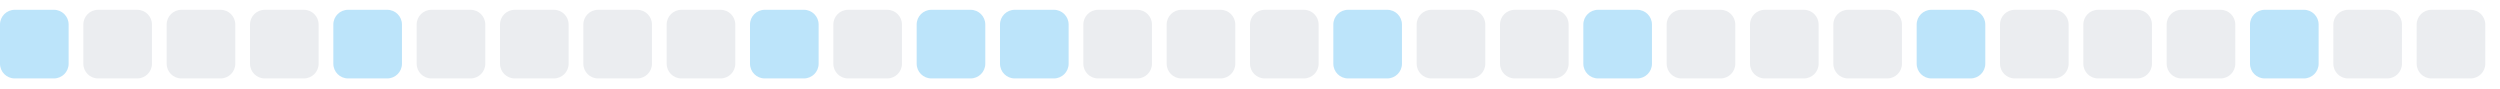
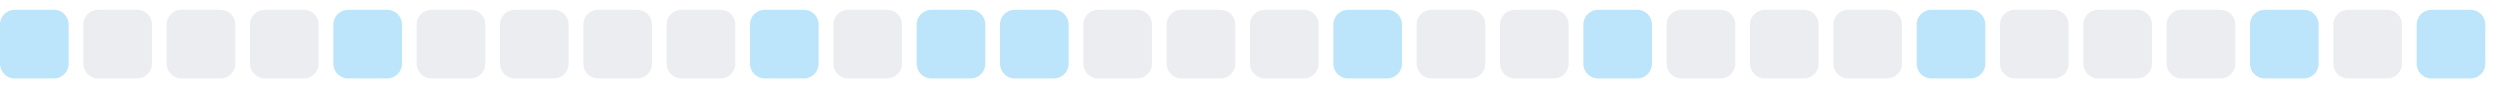
<svg xmlns="http://www.w3.org/2000/svg" width="255" height="9">
  <style>
        .level0 { fill: #ebedf0; }
        .level1 { fill: #bce4fa; }
        .level2 { fill: #75c7f7; }
        .level3 { fill: #30a9f2; }
        .level4 { fill: #008ee6; }
        @media (prefers-color-scheme: dark) {
          .level0 { fill: #161b22; }
          .level1 { fill: #0b3b5c; }
          .level2 { fill: #0a6299; }
          .level3 { fill: #008ee6; }
          .level4 { fill: #5bc4ff; }
        }
      </style>
  <rect x="0.0" y="1" width="7" height="7" rx="1.5" ry="1.5" class="level1" />
  <rect x="8.5" y="1" width="7" height="7" rx="1.5" ry="1.5" class="level0" />
  <rect x="17.0" y="1" width="7" height="7" rx="1.5" ry="1.5" class="level0" />
  <rect x="25.5" y="1" width="7" height="7" rx="1.5" ry="1.5" class="level0" />
  <rect x="34.0" y="1" width="7" height="7" rx="1.5" ry="1.5" class="level1" />
  <rect x="42.5" y="1" width="7" height="7" rx="1.5" ry="1.5" class="level0" />
  <rect x="51.0" y="1" width="7" height="7" rx="1.5" ry="1.5" class="level0" />
  <rect x="59.5" y="1" width="7" height="7" rx="1.5" ry="1.5" class="level0" />
  <rect x="68.0" y="1" width="7" height="7" rx="1.5" ry="1.5" class="level0" />
  <rect x="76.5" y="1" width="7" height="7" rx="1.5" ry="1.5" class="level1" />
  <rect x="85.0" y="1" width="7" height="7" rx="1.5" ry="1.5" class="level0" />
  <rect x="93.5" y="1" width="7" height="7" rx="1.5" ry="1.5" class="level1" />
  <rect x="102.0" y="1" width="7" height="7" rx="1.5" ry="1.5" class="level1" />
  <rect x="110.5" y="1" width="7" height="7" rx="1.5" ry="1.5" class="level0" />
  <rect x="119.0" y="1" width="7" height="7" rx="1.5" ry="1.5" class="level0" />
  <rect x="127.5" y="1" width="7" height="7" rx="1.5" ry="1.5" class="level0" />
  <rect x="136.0" y="1" width="7" height="7" rx="1.5" ry="1.5" class="level1" />
  <rect x="144.5" y="1" width="7" height="7" rx="1.5" ry="1.5" class="level0" />
  <rect x="153.0" y="1" width="7" height="7" rx="1.5" ry="1.5" class="level0" />
  <rect x="161.5" y="1" width="7" height="7" rx="1.5" ry="1.5" class="level1" />
  <rect x="170.0" y="1" width="7" height="7" rx="1.5" ry="1.5" class="level0" />
  <rect x="178.5" y="1" width="7" height="7" rx="1.5" ry="1.5" class="level0" />
  <rect x="187.0" y="1" width="7" height="7" rx="1.5" ry="1.5" class="level0" />
  <rect x="195.5" y="1" width="7" height="7" rx="1.5" ry="1.5" class="level1" />
  <rect x="204.0" y="1" width="7" height="7" rx="1.5" ry="1.5" class="level0" />
  <rect x="212.5" y="1" width="7" height="7" rx="1.5" ry="1.5" class="level0" />
  <rect x="221.0" y="1" width="7" height="7" rx="1.5" ry="1.5" class="level0" />
  <rect x="229.5" y="1" width="7" height="7" rx="1.5" ry="1.5" class="level1" />
  <rect x="238.0" y="1" width="7" height="7" rx="1.5" ry="1.5" class="level0" />
-   <rect x="246.5" y="1" width="7" height="7" rx="1.5" ry="1.5" class="level0" />
+   <rect x="246.5" y="1" width="7" height="7" rx="1.5" ry="1.5" class="level1" />
</svg>
